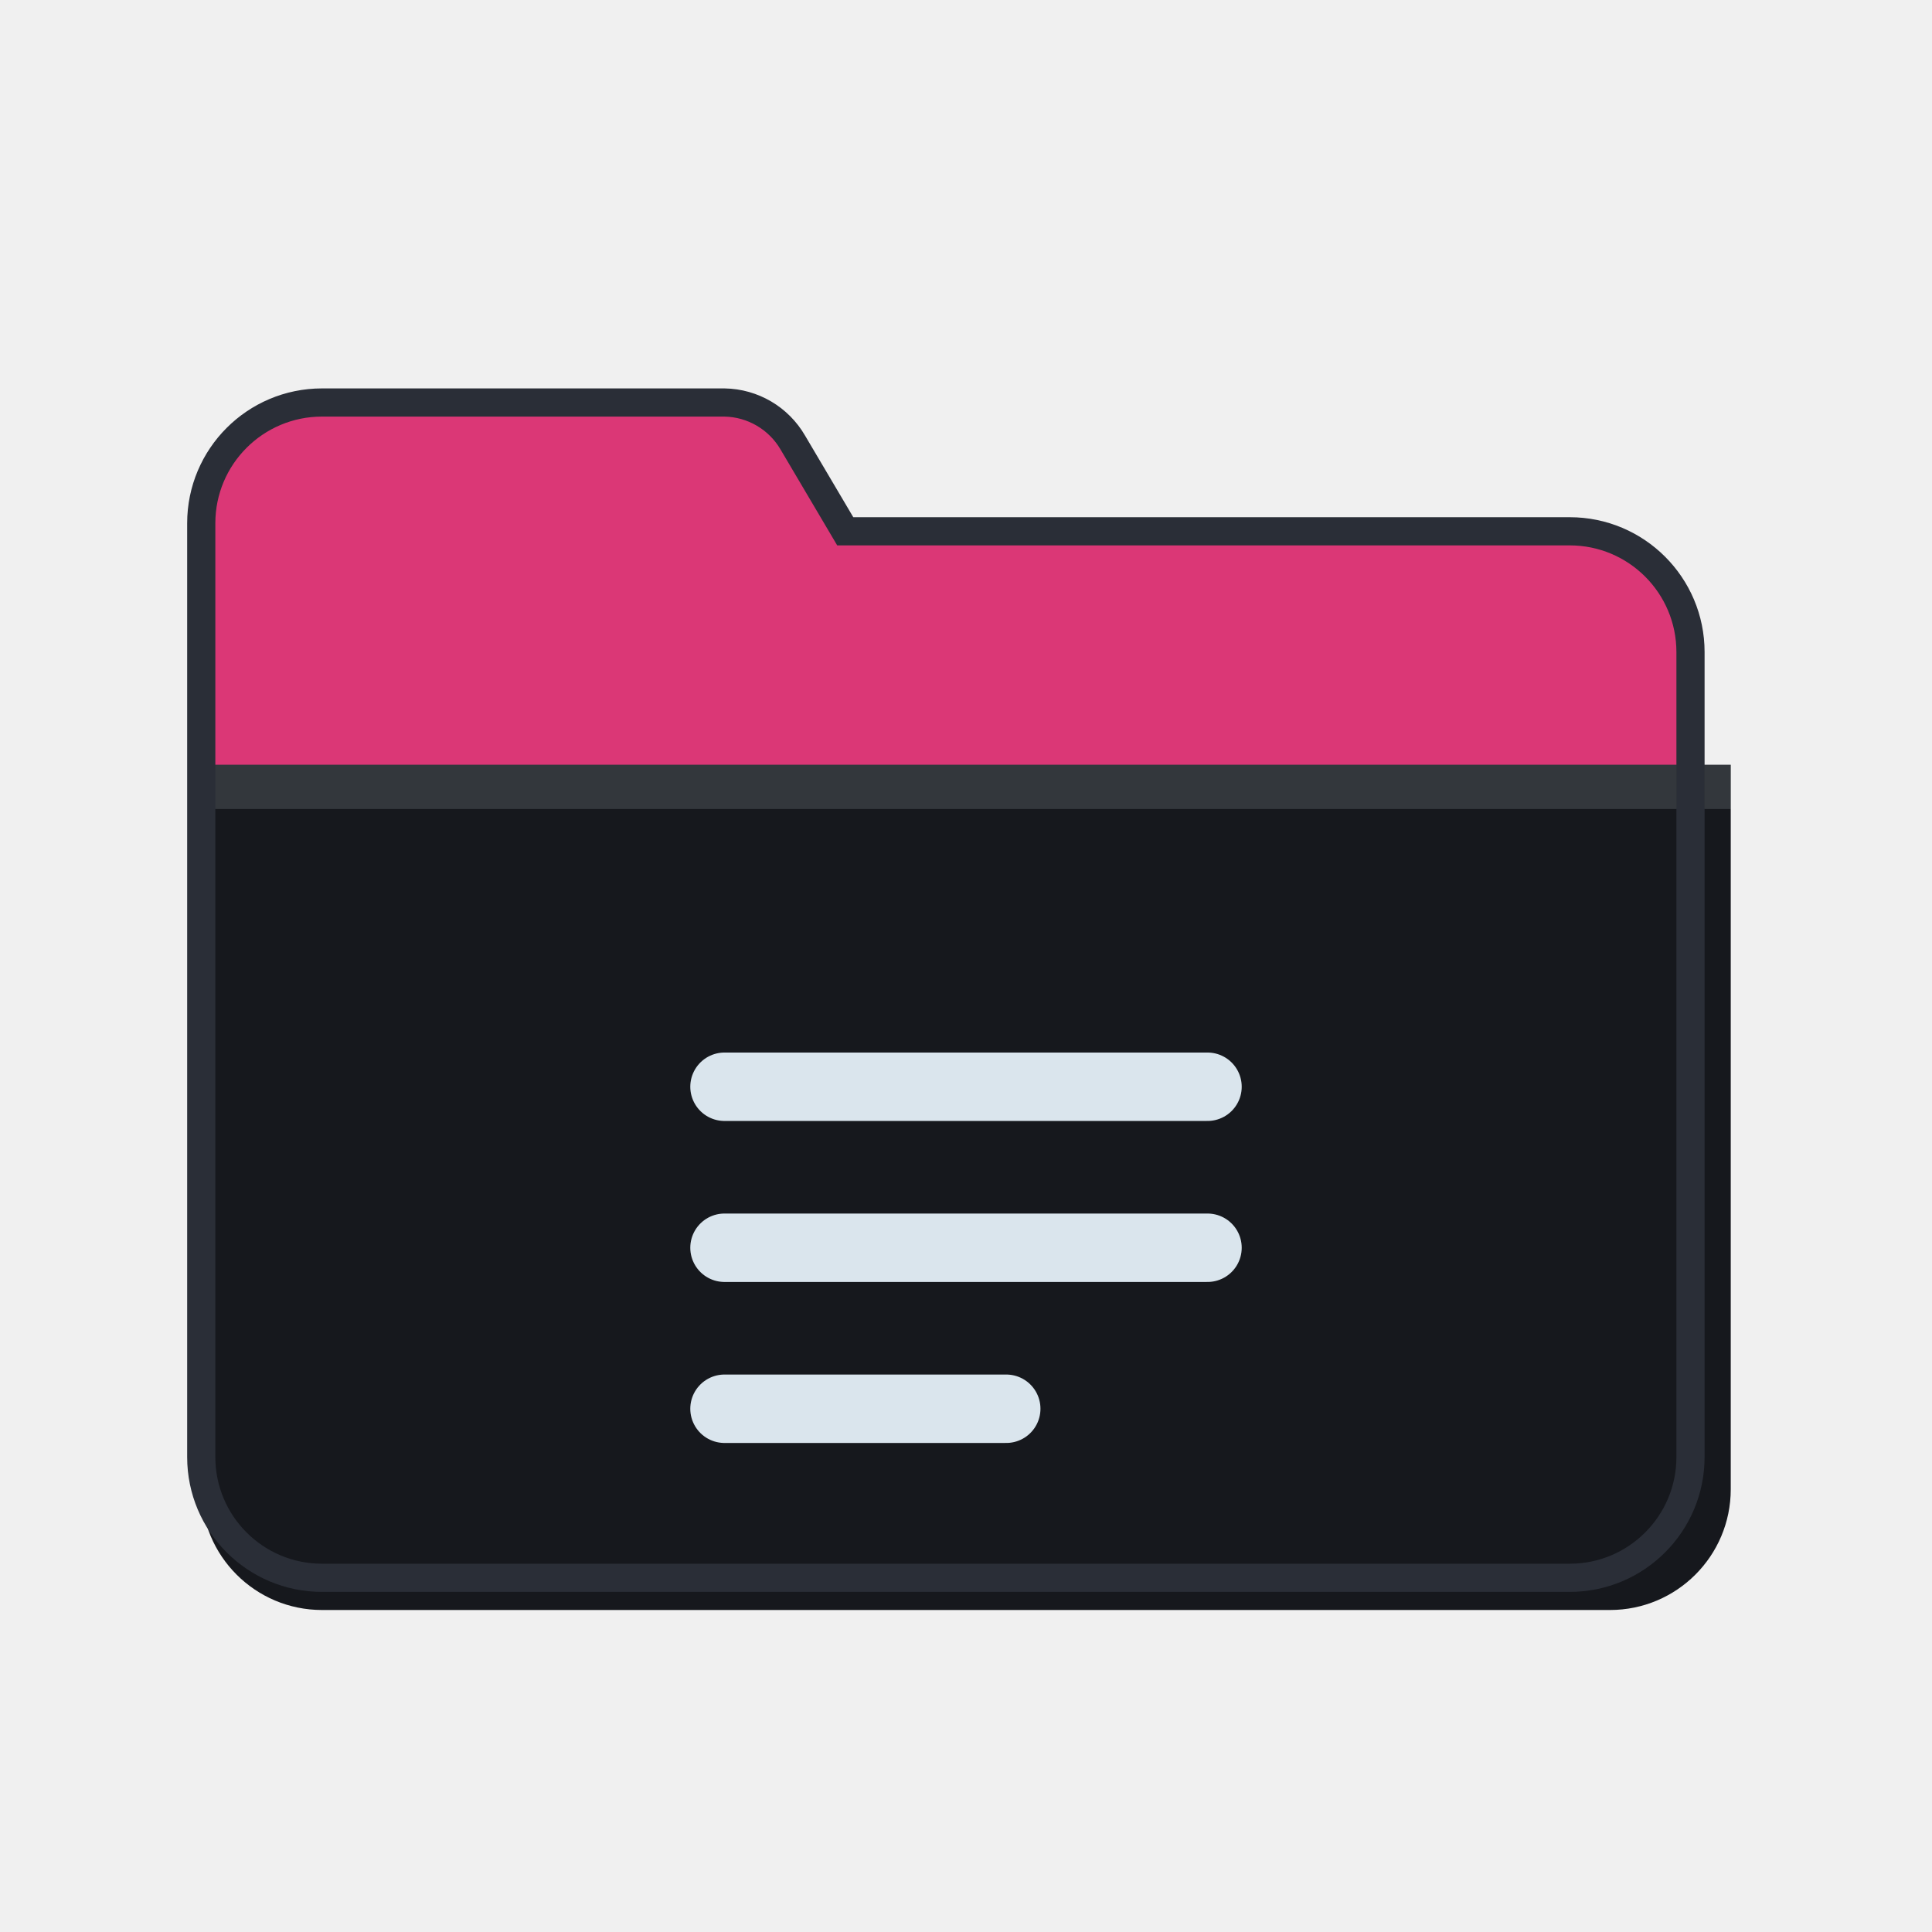
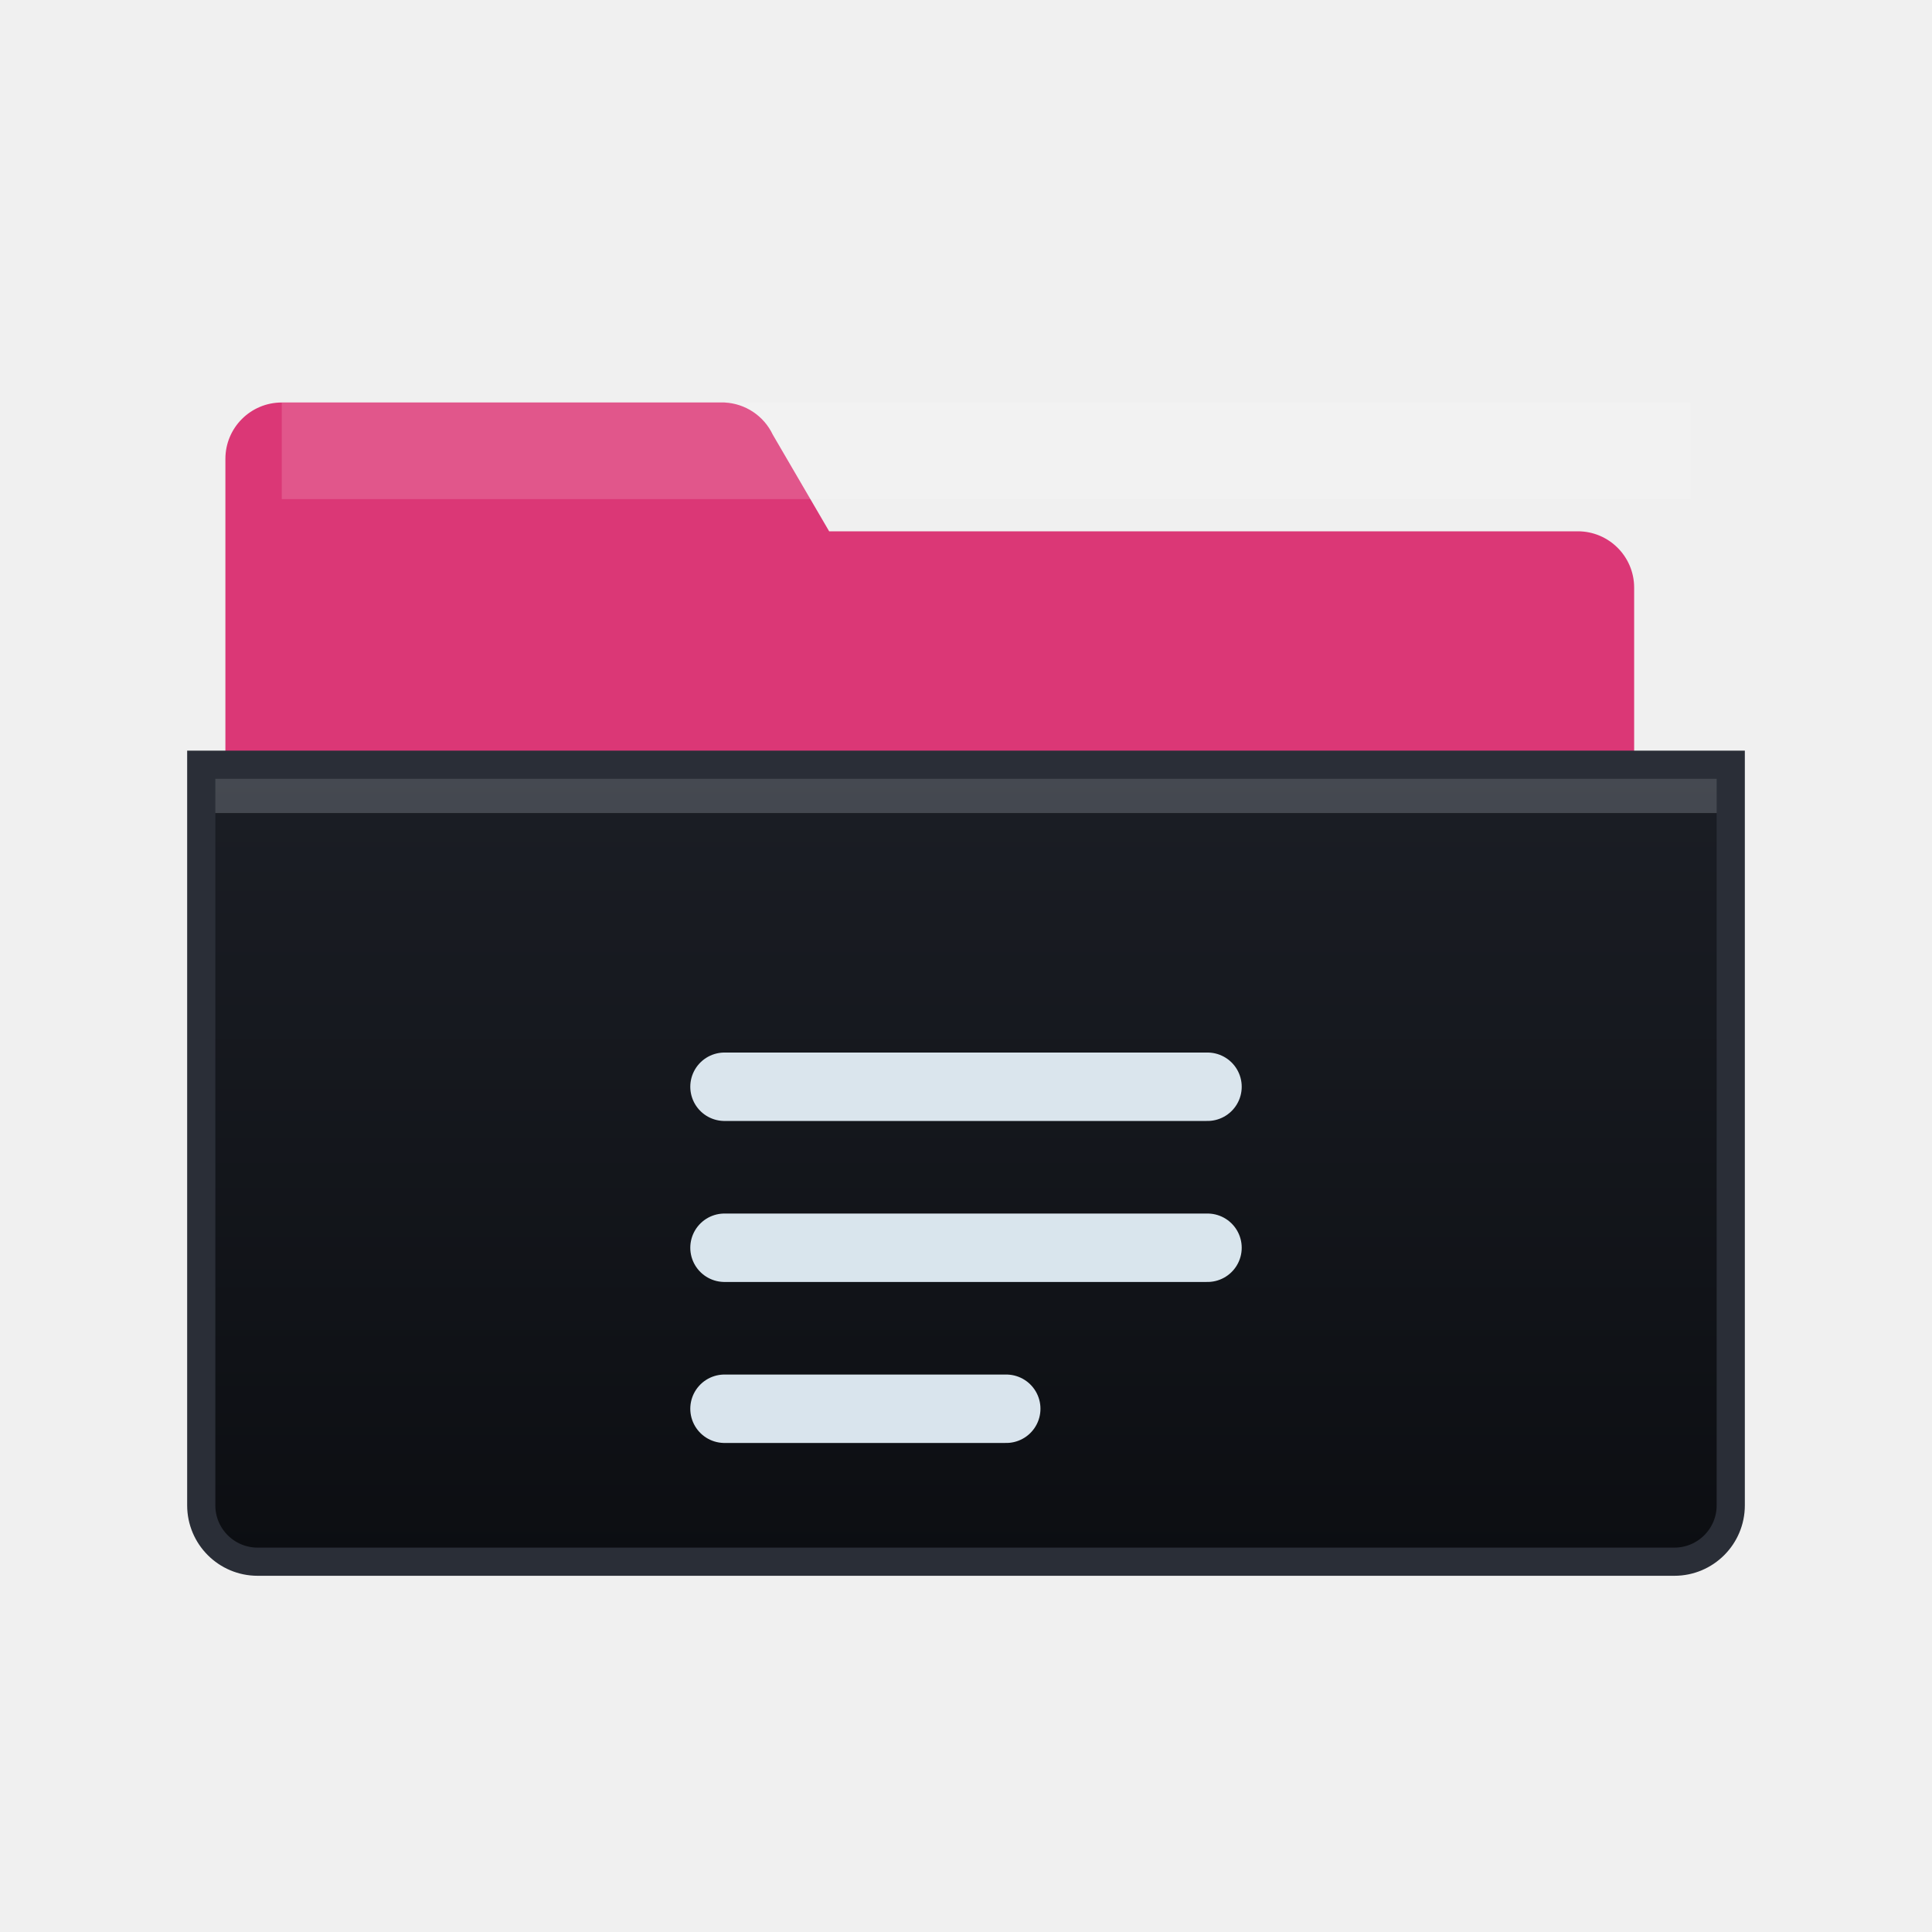
<svg xmlns="http://www.w3.org/2000/svg" viewBox="0 0 48 48">
-   <path d="M8 10 h10 a2 2 0 0 1 1.7 1 l1.3 2.2 h18 a3 3 0 0 1 3 3 v20 a3 3 0 0 1 -3 3 H8 a3 3 0 0 1 -3 -3 V13 a3 3 0 0 1 3 -3 z" fill="#db3776" />
-   <path d="M5 19 H43 V37 a3 3 0 0 1 -3 3 H8 a3 3 0 0 1 -3 -3 z" fill="#16181d" />
-   <rect x="5" y="19" width="38" height="1.1" fill="#eaf6ff" opacity="0.14" />
-   <path d="M8 10 h10 a2 2 0 0 1 1.7 1 l1.3 2.2 h18 a3 3 0 0 1 3 3 v20 a3 3 0 0 1 -3 3 H8 a3 3 0 0 1 -3 -3 V13 a3 3 0 0 1 3 -3 z" fill="none" stroke="#2a2e37" stroke-width="0.7" />
+   <defs>
+     <linearGradient id="fdepth" x1="0" y1="0" x2="0" y2="1">
+       <stop offset="0" stop-color="#1b1e25" />
+       <stop offset="1" stop-color="#0c0e12" />
+     </linearGradient>
+   </defs>
+   <path d="M7 10 h11 a1.4 1.4 0 0 1 1.2 0.8 l1.4 2.4 h18.6 a1.4 1.4 0 0 1 1.4 1.4 v20.8 a1.4 1.4 0 0 1 -1.4 1.4 H7 a1.4 1.4 0 0 1 -1.4 -1.4 V11.4 a1.4 1.4 0 0 1 1.4 -1.4 z" fill="#db3776" />
+   <rect x="7" y="10" width="35" height="2.4" fill="#ffffff" opacity="0.16" />
+   <path d="M5 19 H43 V37.4 a1.4 1.4 0 0 1 -1.4 1.4 H6.4 a1.4 1.4 0 0 1 -1.4 -1.4 z" fill="url(#fdepth)" />
+   <rect x="5" y="19" width="38" height="1.2" fill="#eaf6ff" opacity="0.20" />
+   <path d="M5 19 H43 V37.4 a1.4 1.4 0 0 1 -1.4 1.4 H6.4 a1.4 1.4 0 0 1 -1.4 -1.4 z" fill="none" stroke="#2a2e37" stroke-width="0.7" />
  <g fill="none" stroke="#eaf6ff" stroke-width="1.7" stroke-linecap="round" stroke-linejoin="round" opacity="0.92">
    <path d="M18 27h12" />
    <path d="M18 31h12" />
    <path d="M18 35h7" />
  </g>
</svg>
